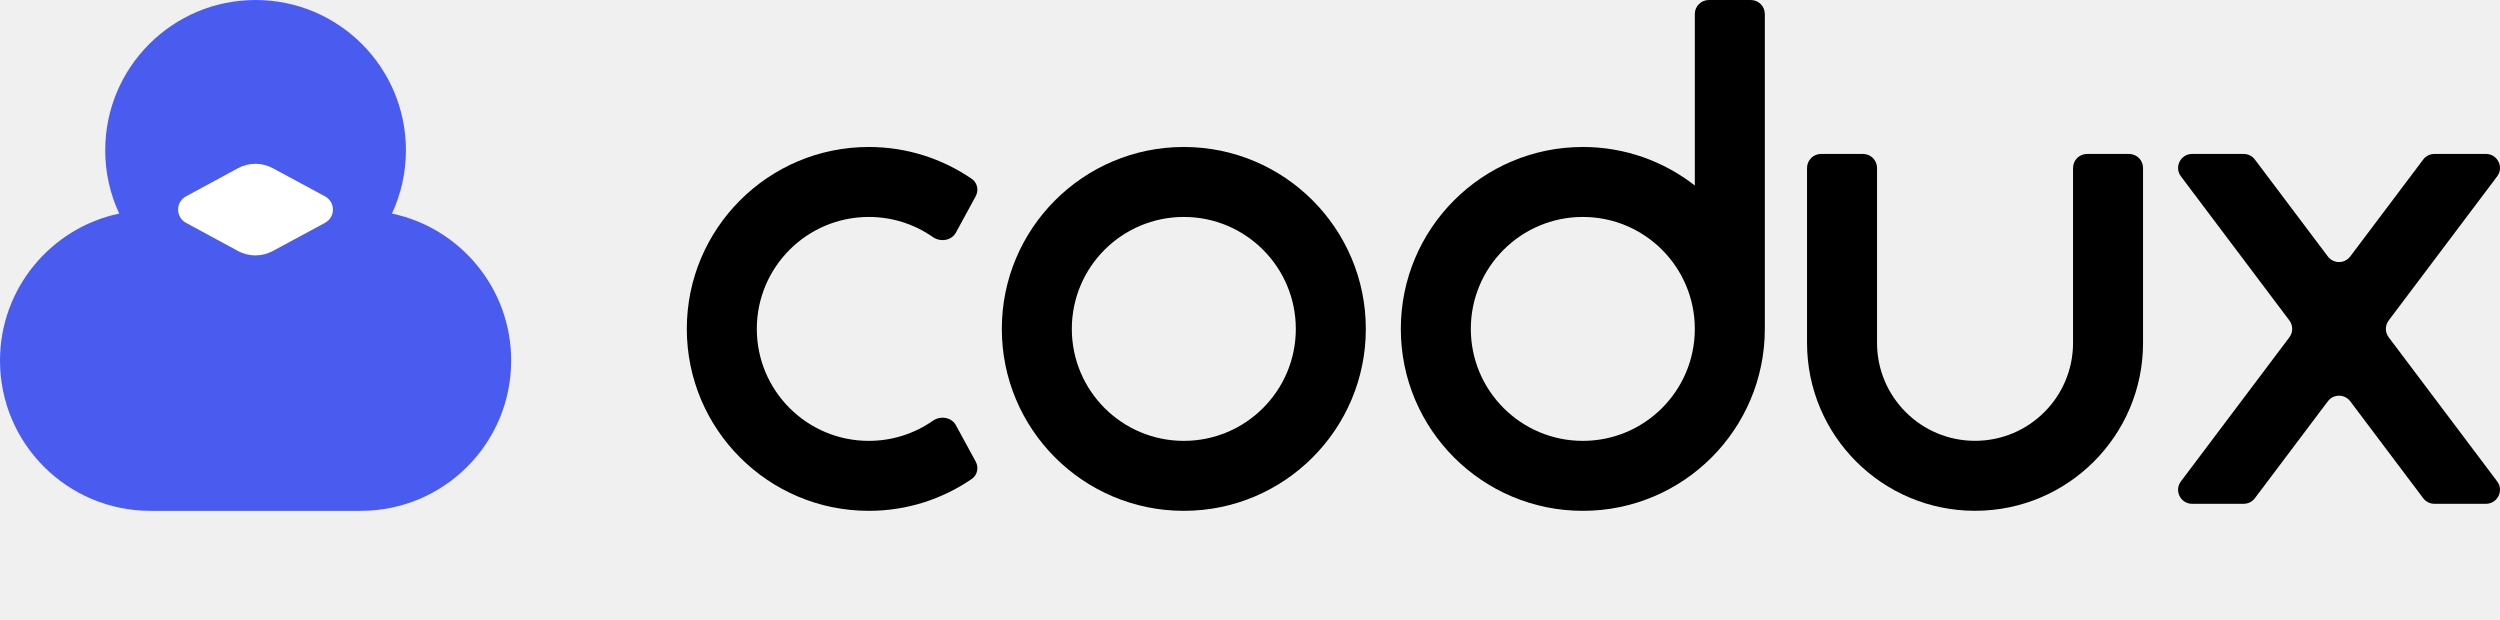
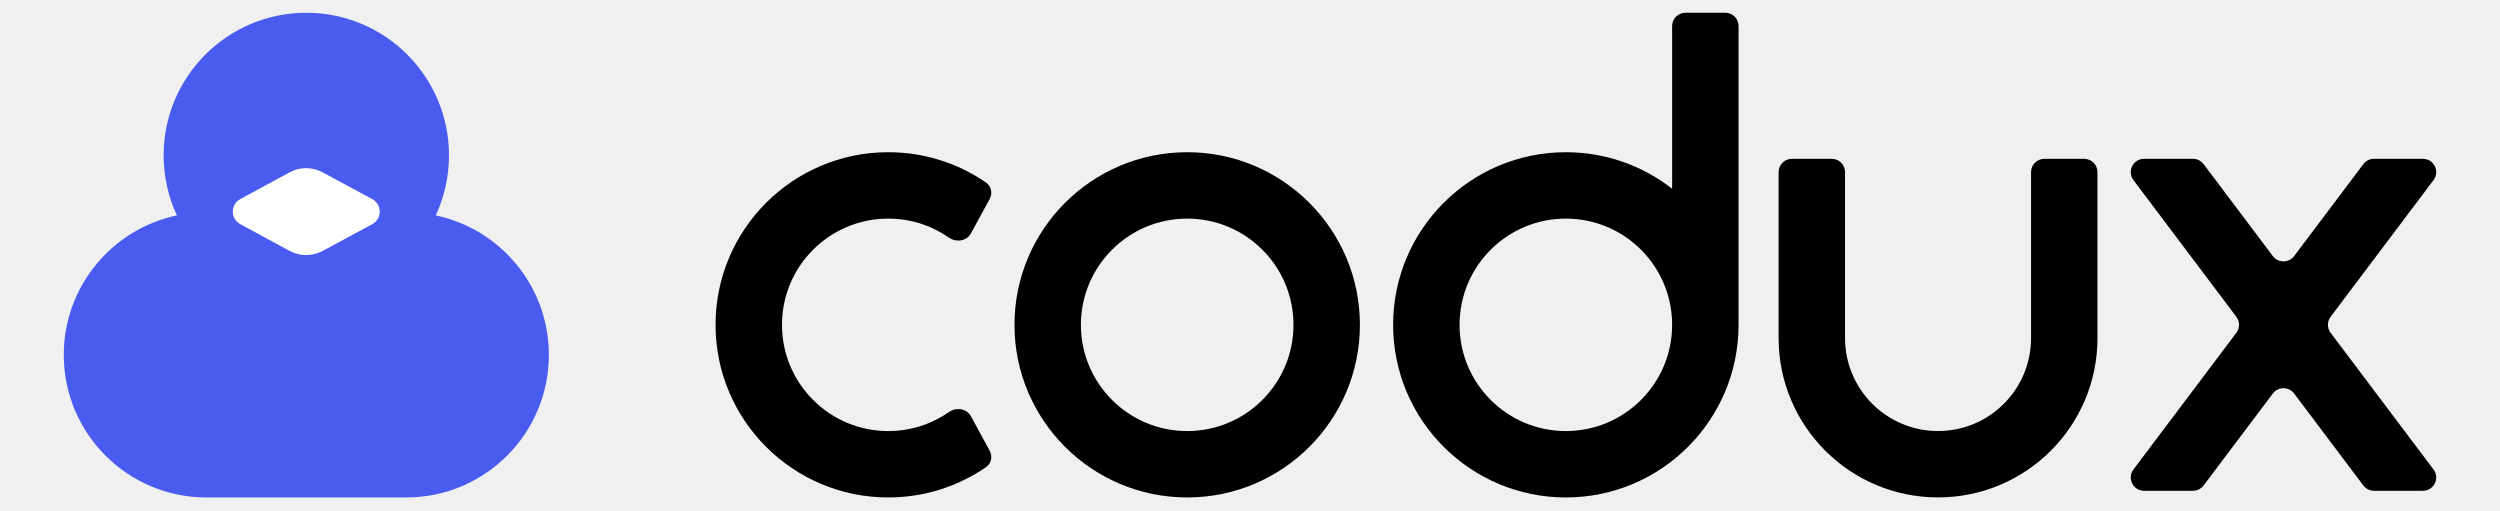
- <svg xmlns="http://www.w3.org/2000/svg" width="323" height="80" viewBox="0 0 323 80" fill="none">
-   <path fill-rule="evenodd" clip-rule="evenodd" d="M176.464 42.495C176.464 29.518 165.936 18.99 152.949 18.99C139.963 18.99 129.435 29.518 129.435 42.495C129.435 55.472 139.963 66 152.949 66C165.936 66 176.464 55.472 176.464 42.495ZM138.479 42.495C138.479 50.484 144.957 56.96 152.949 56.96C160.941 56.96 167.42 50.484 167.42 42.495C167.42 34.507 160.941 28.03 152.949 28.03C144.957 28.03 138.479 34.506 138.479 42.495Z" fill="black" />
-   <path d="M126.057 59.629C126.479 60.404 126.284 61.376 125.557 61.876C121.773 64.477 117.19 66 112.251 66C99.264 66 88.736 55.472 88.736 42.495C88.736 29.518 99.264 18.99 112.251 18.99C117.19 18.99 121.773 20.513 125.557 23.114C126.284 23.614 126.479 24.586 126.057 25.361L123.506 30.045C122.932 31.1 121.504 31.31 120.519 30.623C118.175 28.989 115.325 28.03 112.251 28.03C104.259 28.03 97.78 34.507 97.78 42.495C97.78 50.484 104.259 56.96 112.251 56.96C115.325 56.96 118.175 56.001 120.519 54.367C121.504 53.68 122.932 53.89 123.506 54.945L126.057 59.629Z" fill="black" />
-   <path fill-rule="evenodd" clip-rule="evenodd" d="M204.501 18.99C209.958 18.99 214.981 20.849 218.971 23.968V1.81C218.971 0.81 219.782 0 220.782 0H226.204C227.204 0 228.015 0.81 228.015 1.81V42.44L228.015 42.495C228.015 55.472 217.487 66 204.501 66C191.514 66 180.986 55.472 180.986 42.495C180.986 29.518 191.514 18.99 204.501 18.99ZM190.03 42.495C190.03 50.484 196.509 56.96 204.501 56.96C212.493 56.96 218.971 50.484 218.971 42.495C218.971 34.507 212.493 28.03 204.501 28.03C196.509 28.03 190.03 34.506 190.03 42.495Z" fill="black" />
-   <path d="M276.881 44.304V21.699C276.881 20.699 276.07 19.889 275.07 19.889H269.648C268.648 19.889 267.837 20.699 267.837 21.699V44.302C267.837 51.289 262.168 56.954 255.175 56.954C248.182 56.954 242.513 51.289 242.513 44.302L242.513 21.699C242.513 20.699 241.702 19.889 240.702 19.889H235.28C234.28 19.889 233.469 20.699 233.469 21.699V44.304C233.469 56.284 243.187 65.995 255.175 65.995C267.163 65.995 276.881 56.284 276.881 44.304Z" fill="black" />
-   <path d="M291.33 20.611C290.988 20.156 290.452 19.889 289.882 19.889H283.223C281.729 19.889 280.878 21.594 281.776 22.787L295.789 41.402C296.274 42.047 296.274 42.934 295.789 43.578L281.776 62.193C280.878 63.385 281.729 65.091 283.223 65.091H289.882C290.452 65.091 290.988 64.823 291.33 64.369L300.757 51.846C301.481 50.883 302.927 50.883 303.652 51.846L313.079 64.369C313.421 64.823 313.957 65.091 314.526 65.091H321.185C322.679 65.091 323.531 63.385 322.633 62.193L308.62 43.578C308.134 42.934 308.134 42.047 308.62 41.402L322.633 22.787C323.531 21.594 322.679 19.889 321.185 19.889H314.526C313.957 19.889 313.421 20.156 313.079 20.611L303.652 33.133C302.927 34.096 301.481 34.096 300.757 33.133L291.33 20.611Z" fill="black" />
-   <path fill-rule="evenodd" clip-rule="evenodd" d="M52.445 19.412C52.445 22.335 51.799 25.107 50.641 27.593C59.438 29.444 66.043 37.245 66.043 46.588C66.043 57.309 57.346 66 46.618 66H19.424C8.697 66 0 57.309 0 46.588C0 37.246 6.604 29.445 15.4 27.593C14.243 25.107 13.596 22.335 13.596 19.412C13.596 8.691 22.293 0 33.021 0C43.748 0 52.445 8.691 52.445 19.412Z" fill="#495CEF" />
-   <path d="M41.995 25.372L35.241 21.729C33.837 20.971 32.145 20.973 30.743 21.733L24.027 25.374C22.673 26.108 22.673 28.052 24.027 28.787L30.743 32.427C32.145 33.188 33.837 33.189 35.241 32.432L41.995 28.788C43.354 28.055 43.354 26.106 41.995 25.372Z" fill="white" />
+ <svg xmlns="http://www.w3.org/2000/svg" width="392" height="80" viewBox="0 0 392 80" fill="none">
+   <path fill-rule="evenodd" clip-rule="evenodd" d="M213.234 50.934C213.234 35.99 201.109 23.867 186.152 23.867C171.195 23.867 159.07 35.99 159.07 50.934C159.07 65.877 171.195 78 186.152 78C201.109 78 213.234 65.877 213.234 50.934ZM169.486 50.934C169.486 60.133 176.948 67.59 186.152 67.59C195.356 67.59 202.818 60.133 202.818 50.934C202.818 41.735 195.356 34.278 186.152 34.278C176.948 34.278 169.486 41.735 169.486 50.934Z" fill="black" />
+   <path d="M155.18 70.663C155.666 71.556 155.442 72.676 154.604 73.251C150.247 76.247 144.968 78 139.28 78C124.323 78 112.198 65.877 112.198 50.934C112.198 35.99 124.323 23.867 139.28 23.867C144.968 23.867 150.247 25.621 154.604 28.616C155.442 29.192 155.666 30.311 155.18 31.204L152.242 36.598C151.581 37.812 149.937 38.053 148.802 37.263C146.103 35.381 142.82 34.278 139.28 34.278C130.075 34.278 122.614 41.735 122.614 50.934C122.614 60.133 130.075 67.59 139.28 67.59C142.82 67.59 146.103 66.486 148.802 64.605C149.937 63.814 151.581 64.055 152.242 65.269L155.18 70.663Z" fill="black" />
+   <path fill-rule="evenodd" clip-rule="evenodd" d="M245.524 23.867C251.809 23.867 257.594 26.008 262.19 29.599V4.084C262.19 2.933 263.124 2 264.276 2H270.52C271.672 2 272.606 2.933 272.606 4.084V50.87L272.606 50.934C272.606 65.877 260.481 78 245.524 78C230.567 78 218.442 65.877 218.442 50.934C218.442 35.99 230.567 23.867 245.524 23.867ZM228.858 50.934C228.858 60.133 236.32 67.59 245.524 67.59C254.728 67.59 262.19 60.133 262.19 50.934C262.19 41.735 254.728 34.278 245.524 34.278C236.32 34.278 228.858 41.735 228.858 50.934Z" fill="black" />
+   <path d="M328.884 53.017V26.986C328.884 25.835 327.95 24.902 326.798 24.902H320.554C319.402 24.902 318.468 25.835 318.468 26.986V53.014C318.468 61.061 311.94 67.584 303.886 67.584C295.832 67.584 289.303 61.061 289.303 53.014L289.303 26.986C289.303 25.835 288.369 24.902 287.217 24.902H280.973C279.821 24.902 278.887 25.835 278.887 26.986V53.017C278.887 66.811 290.079 77.994 303.886 77.994C317.692 77.994 328.884 66.811 328.884 53.017Z" fill="black" />
+   <path d="M345.525 25.734C345.131 25.21 344.514 24.902 343.858 24.902H336.189C334.468 24.902 333.488 26.866 334.522 28.239L350.661 49.675C351.22 50.417 351.22 51.439 350.661 52.181L334.522 73.616C333.488 74.989 334.469 76.953 336.189 76.953H343.858C344.514 76.953 345.131 76.645 345.525 76.121L356.382 61.702C357.217 60.593 358.882 60.593 359.717 61.702L370.574 76.121C370.968 76.645 371.585 76.953 372.241 76.953H379.91C381.63 76.953 382.611 74.989 381.577 73.616L365.438 52.181C364.879 51.439 364.879 50.417 365.438 49.675L381.577 28.239C382.611 26.866 381.63 24.902 379.91 24.902H372.241C371.585 24.902 370.968 25.21 370.574 25.734L359.717 40.154C358.882 41.262 357.217 41.262 356.382 40.154L345.525 25.734Z" fill="black" />
+   <path fill-rule="evenodd" clip-rule="evenodd" d="M70.401 24.353C70.401 27.719 69.657 30.911 68.323 33.774C78.456 35.906 86.062 44.889 86.062 55.647C86.062 67.992 76.046 78 63.691 78H32.371C20.016 78 10 67.992 10 55.647C10 44.889 17.605 35.907 27.737 33.774C26.403 30.911 25.659 27.719 25.659 24.353C25.659 12.008 35.675 2 48.03 2C60.385 2 70.401 12.008 70.401 24.353Z" fill="#495CEF" />
+   <path d="M58.365 31.216L50.587 27.021C48.97 26.148 47.022 26.151 45.407 27.026L37.672 31.218C36.112 32.064 36.112 34.302 37.672 35.148L45.407 39.34C47.022 40.216 48.97 40.218 50.587 39.346L58.365 35.15C59.931 34.306 59.931 32.061 58.365 31.216Z" fill="white" />
</svg>
